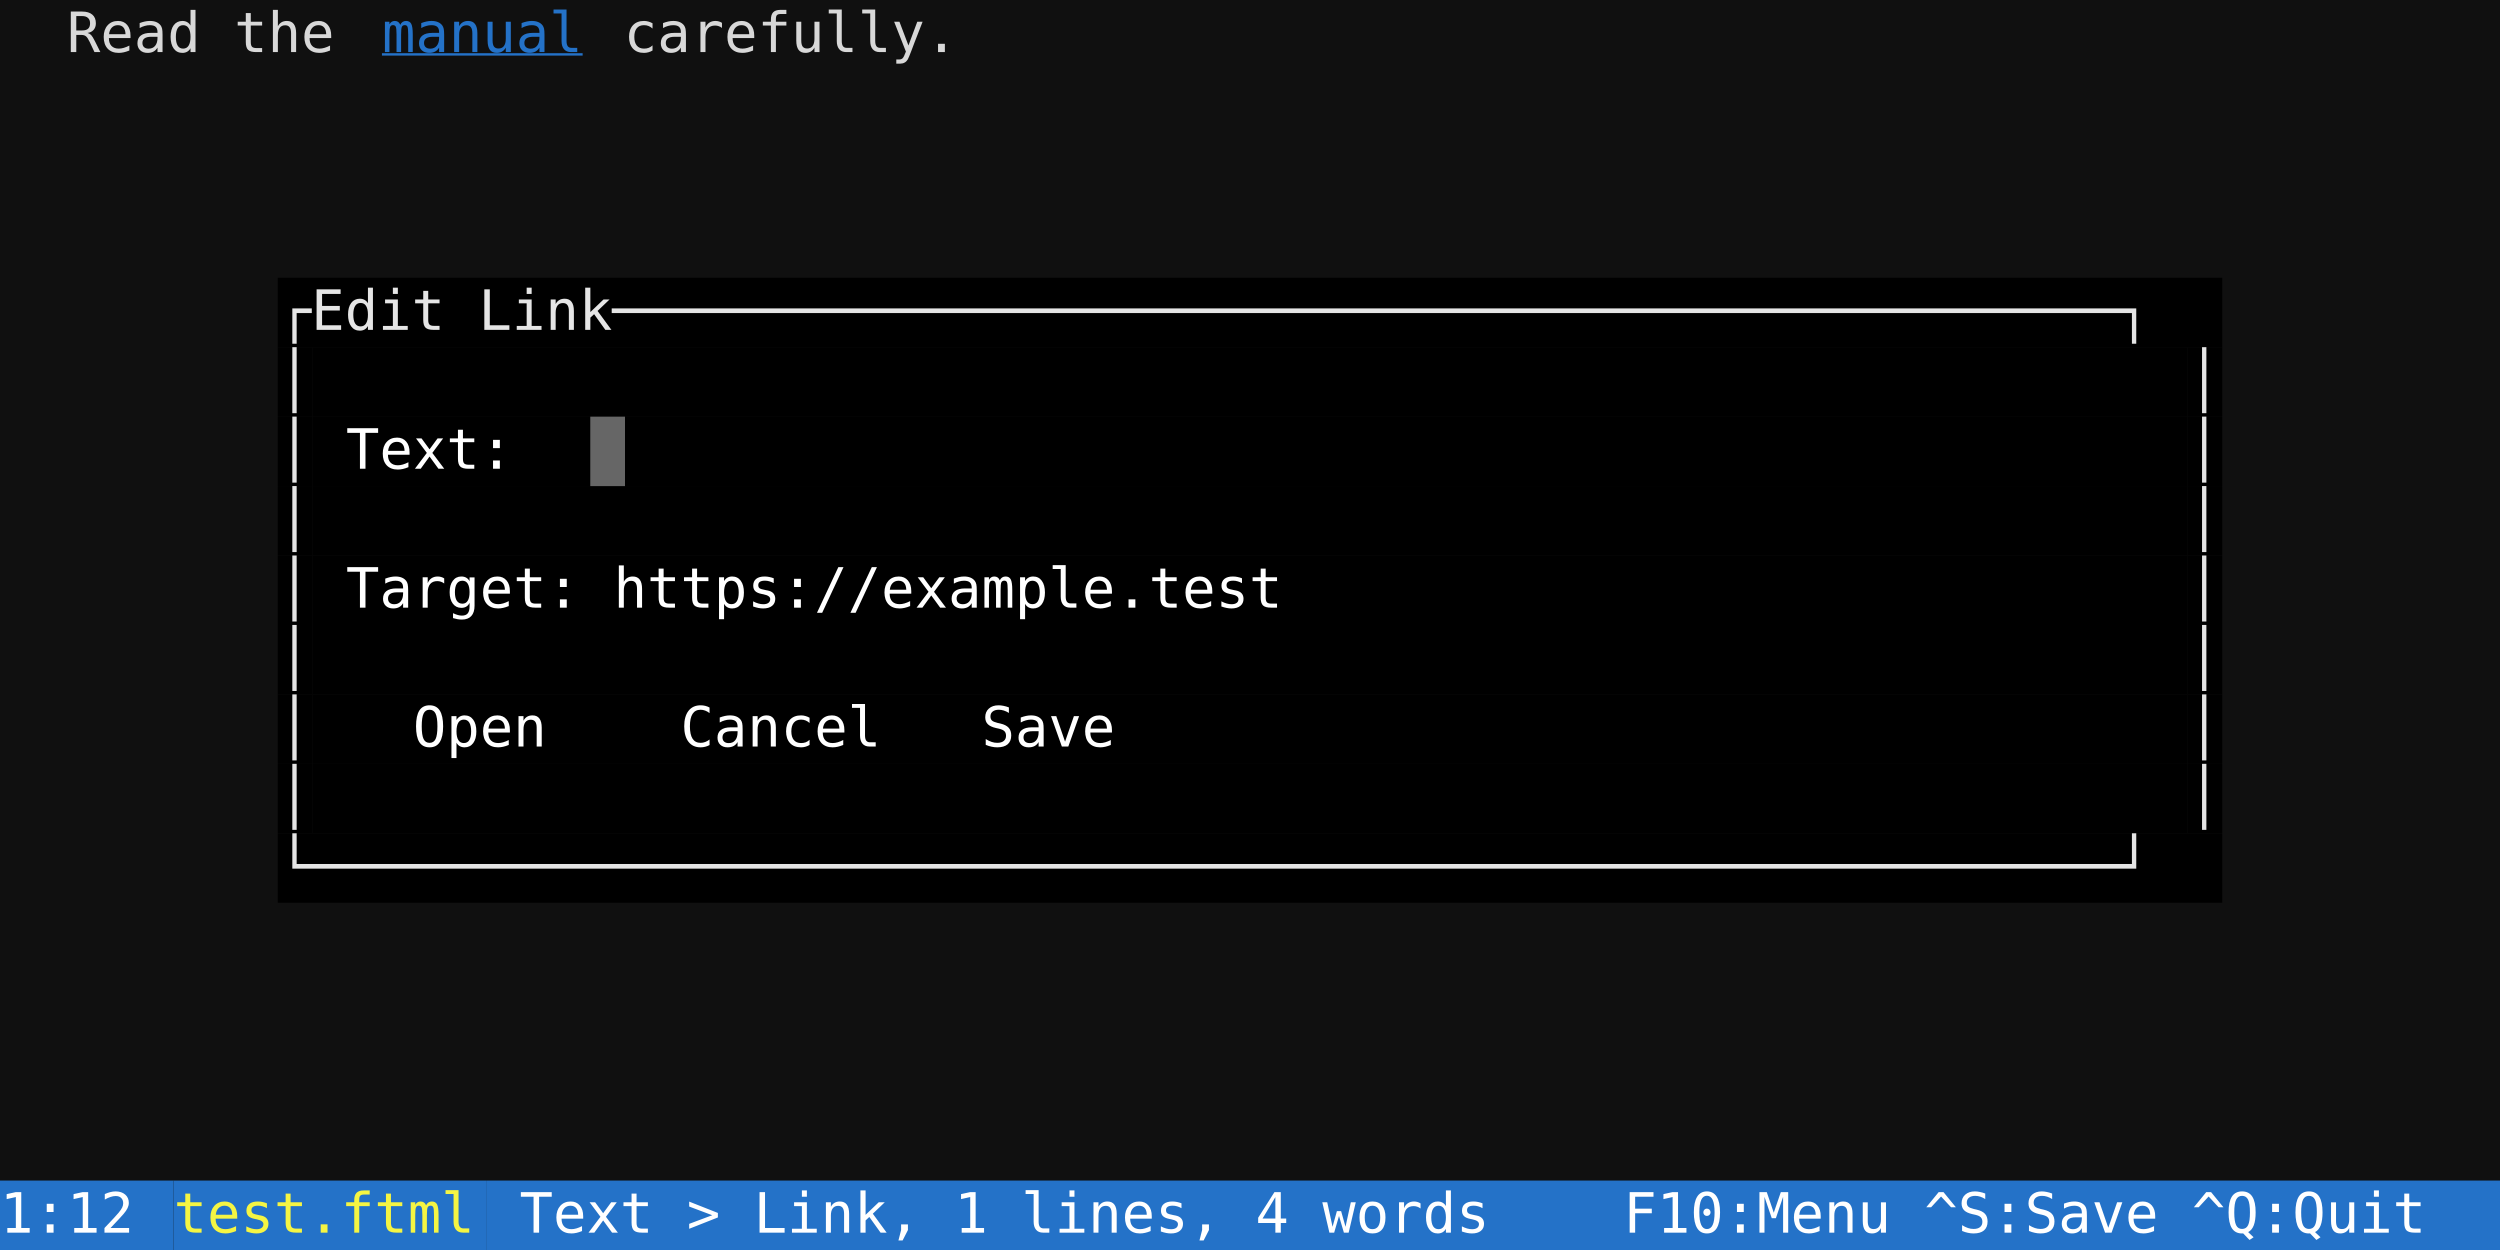
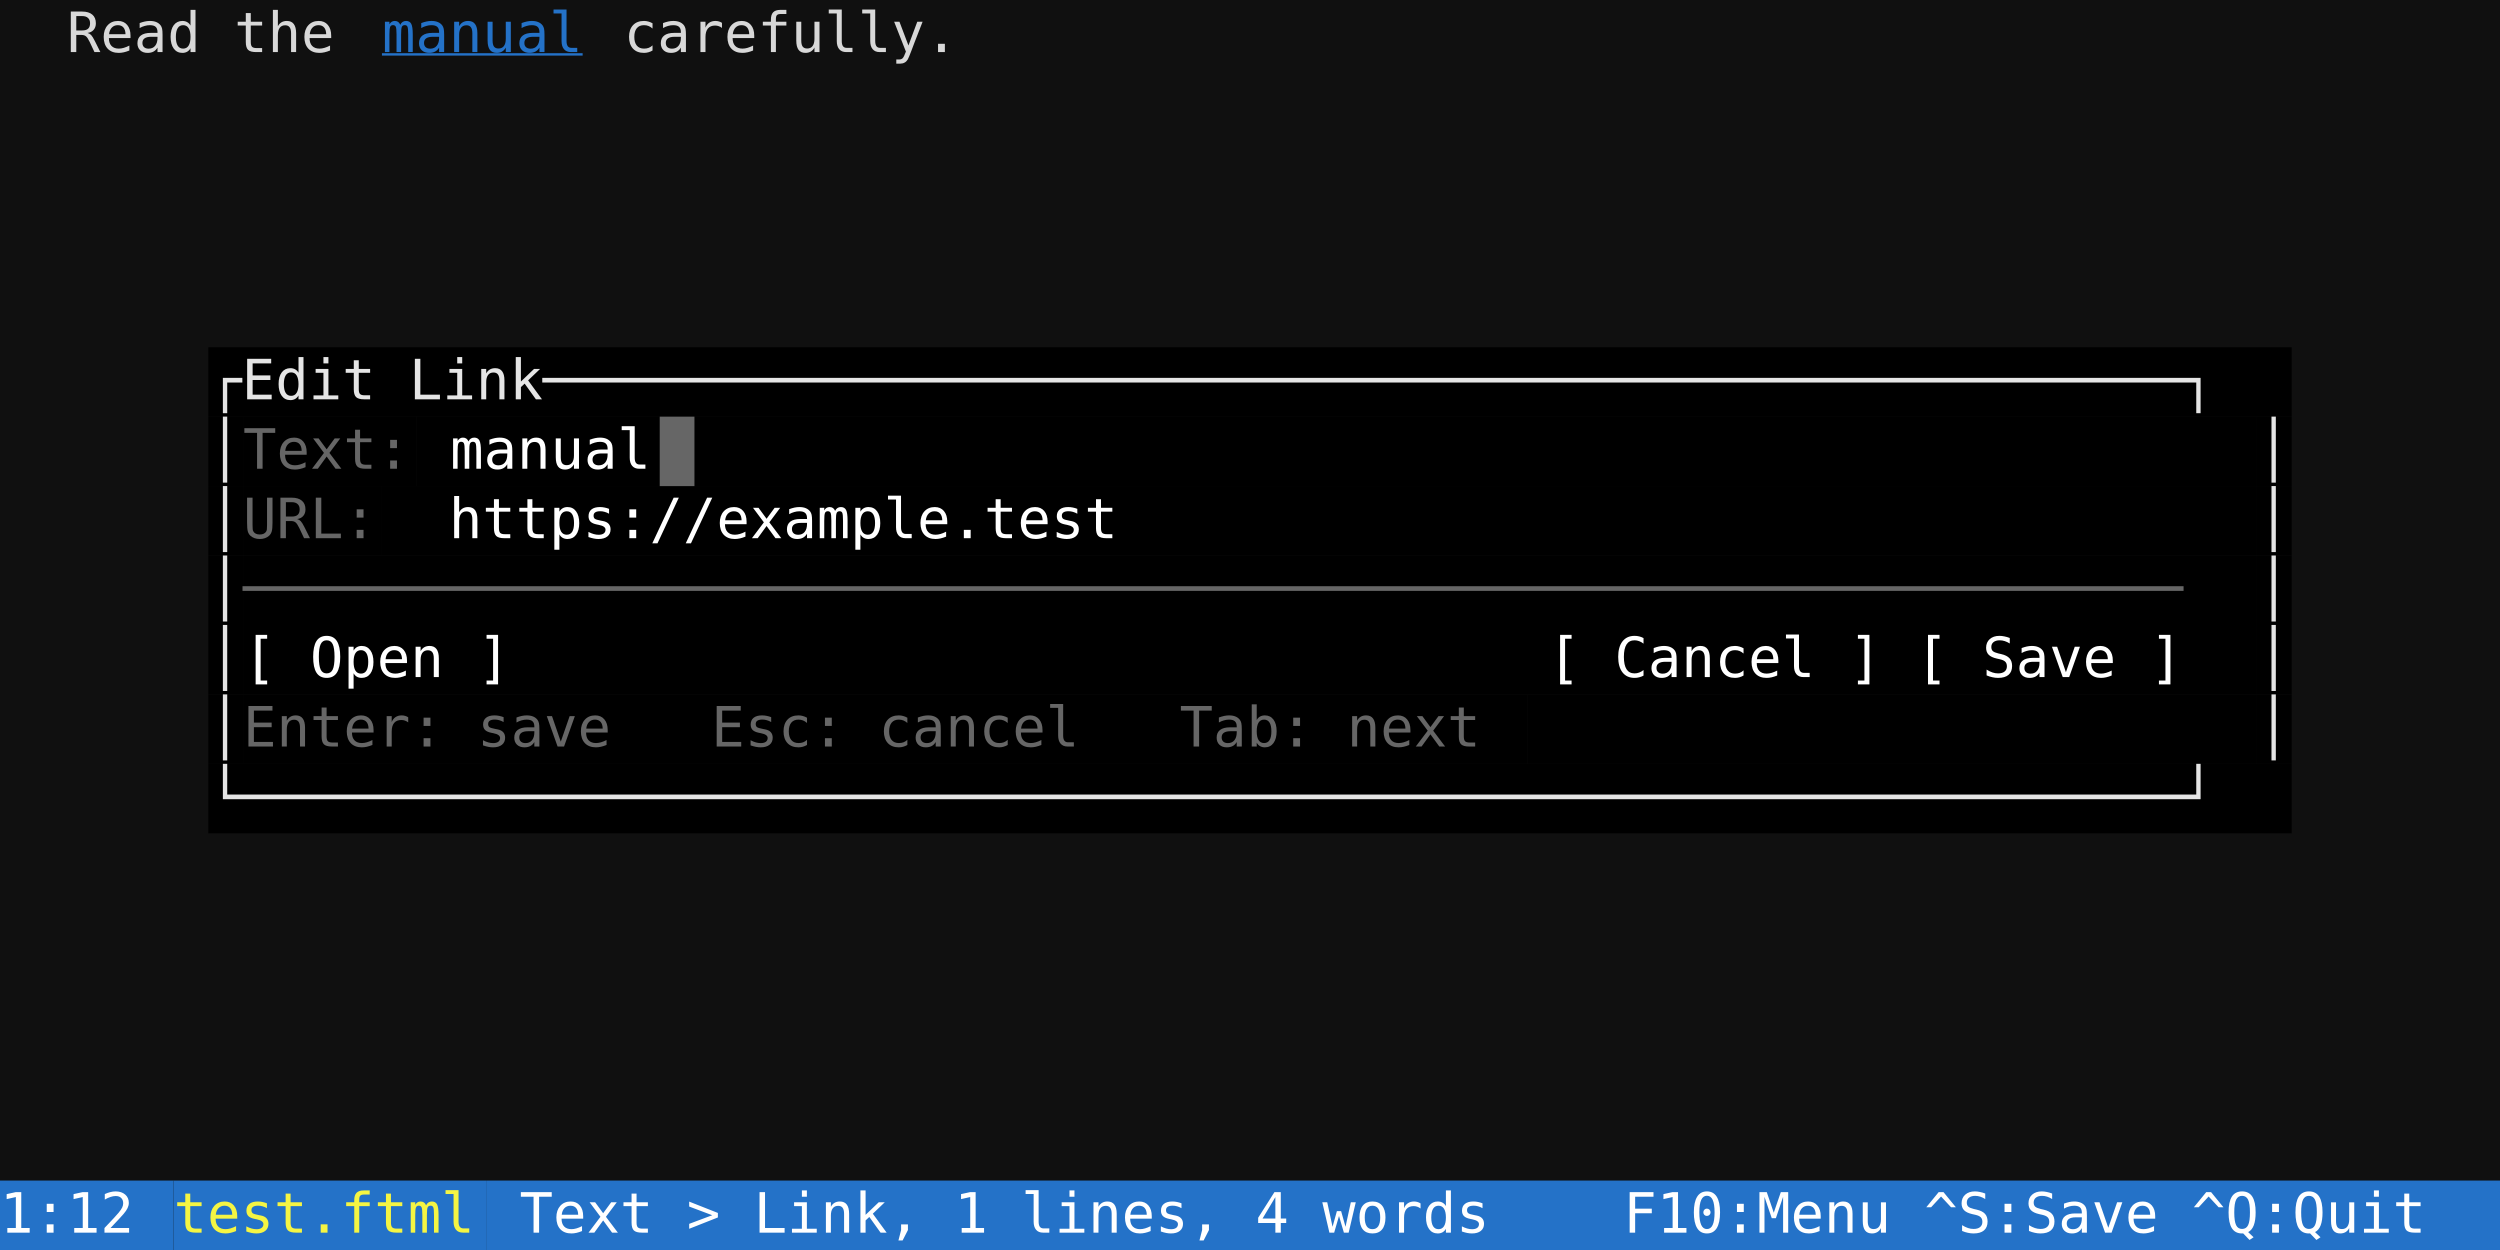
<svg xmlns="http://www.w3.org/2000/svg" width="720" height="360" viewBox="0 0 720 360" font-family="'DejaVu Sans Mono', Menlo, Consolas, monospace" font-size="16px">
  <rect width="100%" height="100%" fill="#101010" />
  <text x="0" y="15" fill="#d8d8d8" textLength="110" lengthAdjust="spacingAndGlyphs" xml:space="preserve">  Read the </text>
  <text x="110" y="15" fill="#2472c8" textLength="60" lengthAdjust="spacingAndGlyphs" xml:space="preserve" text-decoration="underline">manual</text>
  <text x="170" y="15" fill="#d8d8d8" textLength="550" lengthAdjust="spacingAndGlyphs" xml:space="preserve"> carefully.                                            </text>
-   <rect x="80" y="80" width="560" height="20" fill="#000000" />
-   <text x="80" y="95" fill="#e5e5e5" textLength="560" lengthAdjust="spacingAndGlyphs" xml:space="preserve">┌Edit Link─────────────────────────────────────────────┐</text>
-   <rect x="80" y="100" width="10" height="20" fill="#000000" />
-   <text x="80" y="115" fill="#e5e5e5" textLength="10" lengthAdjust="spacingAndGlyphs" xml:space="preserve">│</text>
-   <rect x="90" y="100" width="540" height="20" fill="#000000" />
-   <rect x="630" y="100" width="10" height="20" fill="#000000" />
-   <text x="630" y="115" fill="#e5e5e5" textLength="10" lengthAdjust="spacingAndGlyphs" xml:space="preserve">│</text>
-   <rect x="80" y="120" width="10" height="20" fill="#000000" />
-   <text x="80" y="135" fill="#e5e5e5" textLength="10" lengthAdjust="spacingAndGlyphs" xml:space="preserve">│</text>
-   <rect x="90" y="120" width="540" height="20" fill="#000000" />
-   <text x="90" y="135" fill="#ffffff" textLength="540" lengthAdjust="spacingAndGlyphs" xml:space="preserve"> Text:                                                </text>
-   <rect x="630" y="120" width="10" height="20" fill="#000000" />
-   <text x="630" y="135" fill="#e5e5e5" textLength="10" lengthAdjust="spacingAndGlyphs" xml:space="preserve">│</text>
-   <rect x="80" y="140" width="10" height="20" fill="#000000" />
-   <text x="80" y="155" fill="#e5e5e5" textLength="10" lengthAdjust="spacingAndGlyphs" xml:space="preserve">│</text>
-   <rect x="90" y="140" width="540" height="20" fill="#000000" />
-   <rect x="630" y="140" width="10" height="20" fill="#000000" />
-   <text x="630" y="155" fill="#e5e5e5" textLength="10" lengthAdjust="spacingAndGlyphs" xml:space="preserve">│</text>
-   <rect x="80" y="160" width="10" height="20" fill="#000000" />
-   <text x="80" y="175" fill="#e5e5e5" textLength="10" lengthAdjust="spacingAndGlyphs" xml:space="preserve">│</text>
-   <rect x="90" y="160" width="540" height="20" fill="#000000" />
-   <text x="90" y="175" fill="#ffffff" textLength="540" lengthAdjust="spacingAndGlyphs" xml:space="preserve"> Target: https://example.test                         </text>
-   <rect x="630" y="160" width="10" height="20" fill="#000000" />
-   <text x="630" y="175" fill="#e5e5e5" textLength="10" lengthAdjust="spacingAndGlyphs" xml:space="preserve">│</text>
-   <rect x="80" y="180" width="10" height="20" fill="#000000" />
-   <text x="80" y="195" fill="#e5e5e5" textLength="10" lengthAdjust="spacingAndGlyphs" xml:space="preserve">│</text>
-   <rect x="90" y="180" width="540" height="20" fill="#000000" />
-   <rect x="630" y="180" width="10" height="20" fill="#000000" />
-   <text x="630" y="195" fill="#e5e5e5" textLength="10" lengthAdjust="spacingAndGlyphs" xml:space="preserve">│</text>
-   <rect x="80" y="200" width="10" height="20" fill="#000000" />
-   <text x="80" y="215" fill="#e5e5e5" textLength="10" lengthAdjust="spacingAndGlyphs" xml:space="preserve">│</text>
-   <rect x="90" y="200" width="540" height="20" fill="#000000" />
-   <text x="90" y="215" fill="#ffffff" textLength="540" lengthAdjust="spacingAndGlyphs" xml:space="preserve">   Open    Cancel   Save                              </text>
-   <rect x="630" y="200" width="10" height="20" fill="#000000" />
-   <text x="630" y="215" fill="#e5e5e5" textLength="10" lengthAdjust="spacingAndGlyphs" xml:space="preserve">│</text>
-   <rect x="80" y="220" width="10" height="20" fill="#000000" />
-   <text x="80" y="235" fill="#e5e5e5" textLength="10" lengthAdjust="spacingAndGlyphs" xml:space="preserve">│</text>
-   <rect x="90" y="220" width="540" height="20" fill="#000000" />
-   <rect x="630" y="220" width="10" height="20" fill="#000000" />
-   <text x="630" y="235" fill="#e5e5e5" textLength="10" lengthAdjust="spacingAndGlyphs" xml:space="preserve">│</text>
-   <rect x="80" y="240" width="560" height="20" fill="#000000" />
-   <text x="80" y="255" fill="#e5e5e5" textLength="560" lengthAdjust="spacingAndGlyphs" xml:space="preserve">└──────────────────────────────────────────────────────┘</text>
+   <rect x="60" y="100" width="600" height="20" fill="#000000" />
+   <text x="60" y="115" fill="#e5e5e5" textLength="600" lengthAdjust="spacingAndGlyphs" xml:space="preserve">┌Edit Link─────────────────────────────────────────────────┐</text>
+   <rect x="60" y="120" width="10" height="20" fill="#000000" />
+   <text x="60" y="135" fill="#e5e5e5" textLength="10" lengthAdjust="spacingAndGlyphs" xml:space="preserve">│</text>
+   <rect x="70" y="120" width="50" height="20" fill="#000000" />
+   <text x="70" y="135" fill="#666666" textLength="50" lengthAdjust="spacingAndGlyphs" xml:space="preserve">Text:</text>
+   <rect x="120" y="120" width="530" height="20" fill="#000000" />
+   <text x="120" y="135" fill="#ffffff" textLength="530" lengthAdjust="spacingAndGlyphs" xml:space="preserve"> manual                                              </text>
+   <rect x="650" y="120" width="10" height="20" fill="#000000" />
+   <text x="650" y="135" fill="#e5e5e5" textLength="10" lengthAdjust="spacingAndGlyphs" xml:space="preserve">│</text>
+   <rect x="60" y="140" width="10" height="20" fill="#000000" />
+   <text x="60" y="155" fill="#e5e5e5" textLength="10" lengthAdjust="spacingAndGlyphs" xml:space="preserve">│</text>
+   <rect x="70" y="140" width="40" height="20" fill="#000000" />
+   <text x="70" y="155" fill="#666666" textLength="40" lengthAdjust="spacingAndGlyphs" xml:space="preserve">URL:</text>
+   <rect x="110" y="140" width="540" height="20" fill="#000000" />
+   <text x="110" y="155" fill="#ffffff" textLength="540" lengthAdjust="spacingAndGlyphs" xml:space="preserve">  https://example.test                                </text>
+   <rect x="650" y="140" width="10" height="20" fill="#000000" />
+   <text x="650" y="155" fill="#e5e5e5" textLength="10" lengthAdjust="spacingAndGlyphs" xml:space="preserve">│</text>
+   <rect x="60" y="160" width="10" height="20" fill="#000000" />
+   <text x="60" y="175" fill="#e5e5e5" textLength="10" lengthAdjust="spacingAndGlyphs" xml:space="preserve">│</text>
+   <rect x="70" y="160" width="580" height="20" fill="#000000" />
+   <text x="70" y="175" fill="#666666" textLength="580" lengthAdjust="spacingAndGlyphs" xml:space="preserve">──────────────────────────────────────────────────────────</text>
+   <rect x="650" y="160" width="10" height="20" fill="#000000" />
+   <text x="650" y="175" fill="#e5e5e5" textLength="10" lengthAdjust="spacingAndGlyphs" xml:space="preserve">│</text>
+   <rect x="60" y="180" width="10" height="20" fill="#000000" />
+   <text x="60" y="195" fill="#e5e5e5" textLength="10" lengthAdjust="spacingAndGlyphs" xml:space="preserve">│</text>
+   <rect x="70" y="180" width="580" height="20" fill="#000000" />
+   <text x="70" y="195" fill="#ffffff" textLength="580" lengthAdjust="spacingAndGlyphs" xml:space="preserve">[ Open ]                               [ Cancel ] [ Save ]</text>
+   <rect x="650" y="180" width="10" height="20" fill="#000000" />
+   <text x="650" y="195" fill="#e5e5e5" textLength="10" lengthAdjust="spacingAndGlyphs" xml:space="preserve">│</text>
+   <rect x="60" y="200" width="10" height="20" fill="#000000" />
+   <text x="60" y="215" fill="#e5e5e5" textLength="10" lengthAdjust="spacingAndGlyphs" xml:space="preserve">│</text>
+   <rect x="70" y="200" width="370" height="20" fill="#000000" />
+   <text x="70" y="215" fill="#666666" textLength="370" lengthAdjust="spacingAndGlyphs" xml:space="preserve">Enter: save   Esc: cancel   Tab: next</text>
+   <rect x="440" y="200" width="210" height="20" fill="#000000" />
+   <rect x="650" y="200" width="10" height="20" fill="#000000" />
+   <text x="650" y="215" fill="#e5e5e5" textLength="10" lengthAdjust="spacingAndGlyphs" xml:space="preserve">│</text>
+   <rect x="60" y="220" width="600" height="20" fill="#000000" />
+   <text x="60" y="235" fill="#e5e5e5" textLength="600" lengthAdjust="spacingAndGlyphs" xml:space="preserve">└──────────────────────────────────────────────────────────┘</text>
  <rect x="0" y="340" width="50" height="20" fill="#2472c8" />
  <text x="0" y="355" fill="#ffffff" textLength="50" lengthAdjust="spacingAndGlyphs" xml:space="preserve">1:12 </text>
  <rect x="50" y="340" width="90" height="20" fill="#2472c8" />
  <text x="50" y="355" fill="#f5f543" textLength="90" lengthAdjust="spacingAndGlyphs" xml:space="preserve">test.ftml</text>
  <rect x="140" y="340" width="580" height="20" fill="#2472c8" />
  <text x="140" y="355" fill="#ffffff" textLength="580" lengthAdjust="spacingAndGlyphs" xml:space="preserve"> Text &gt; Link, 1 lines, 4 words    F10:Menu ^S:Save ^Q:Quit</text>
-   <rect x="170" y="120" width="10" height="20" fill="#ffffff" fill-opacity="0.4" />
+   <rect x="190" y="120" width="10" height="20" fill="#ffffff" fill-opacity="0.4" />
</svg>
